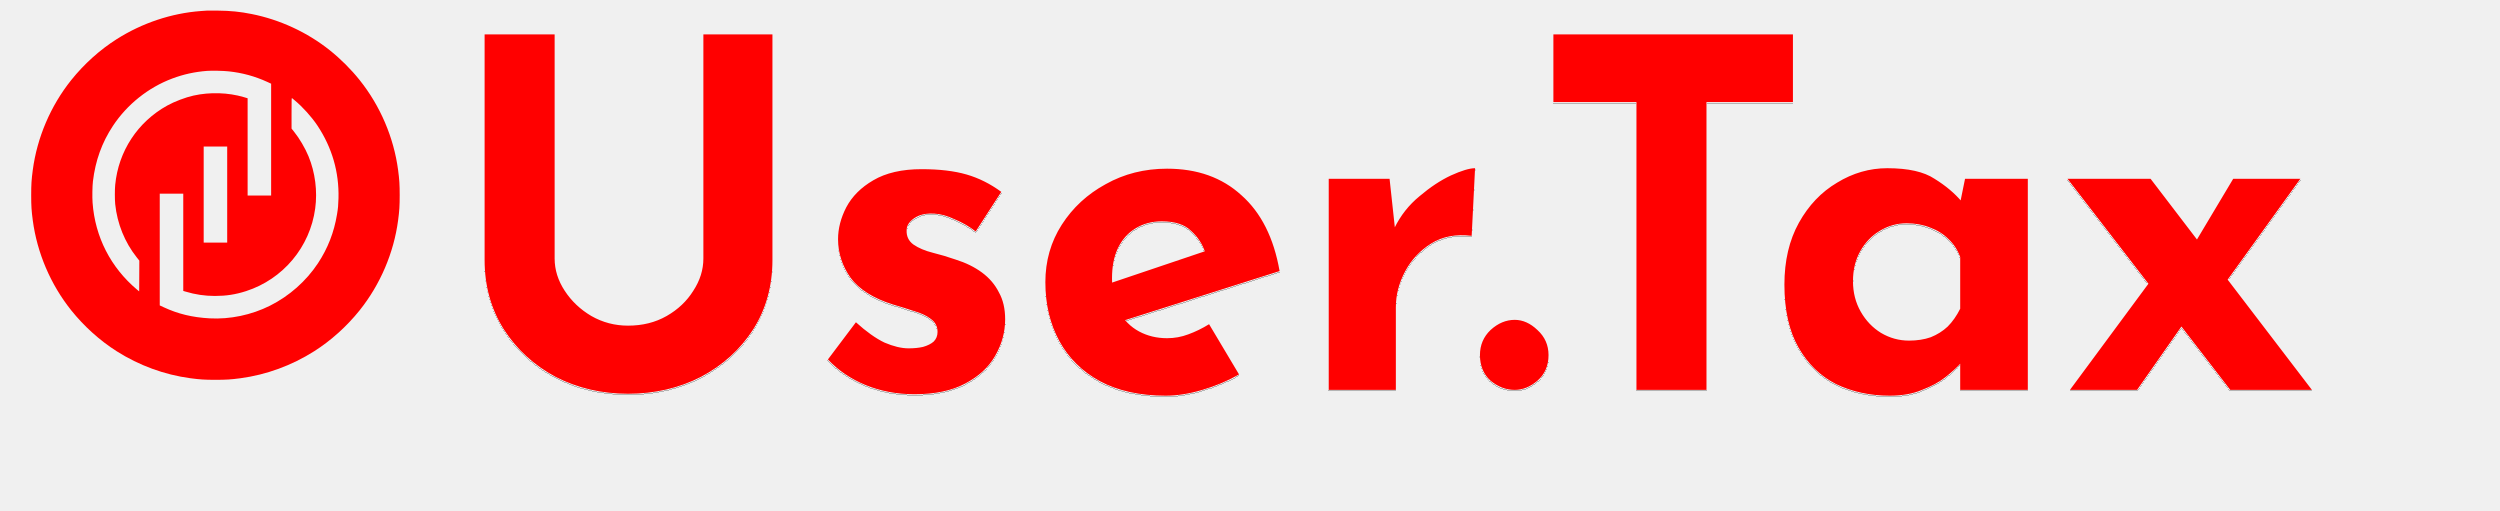
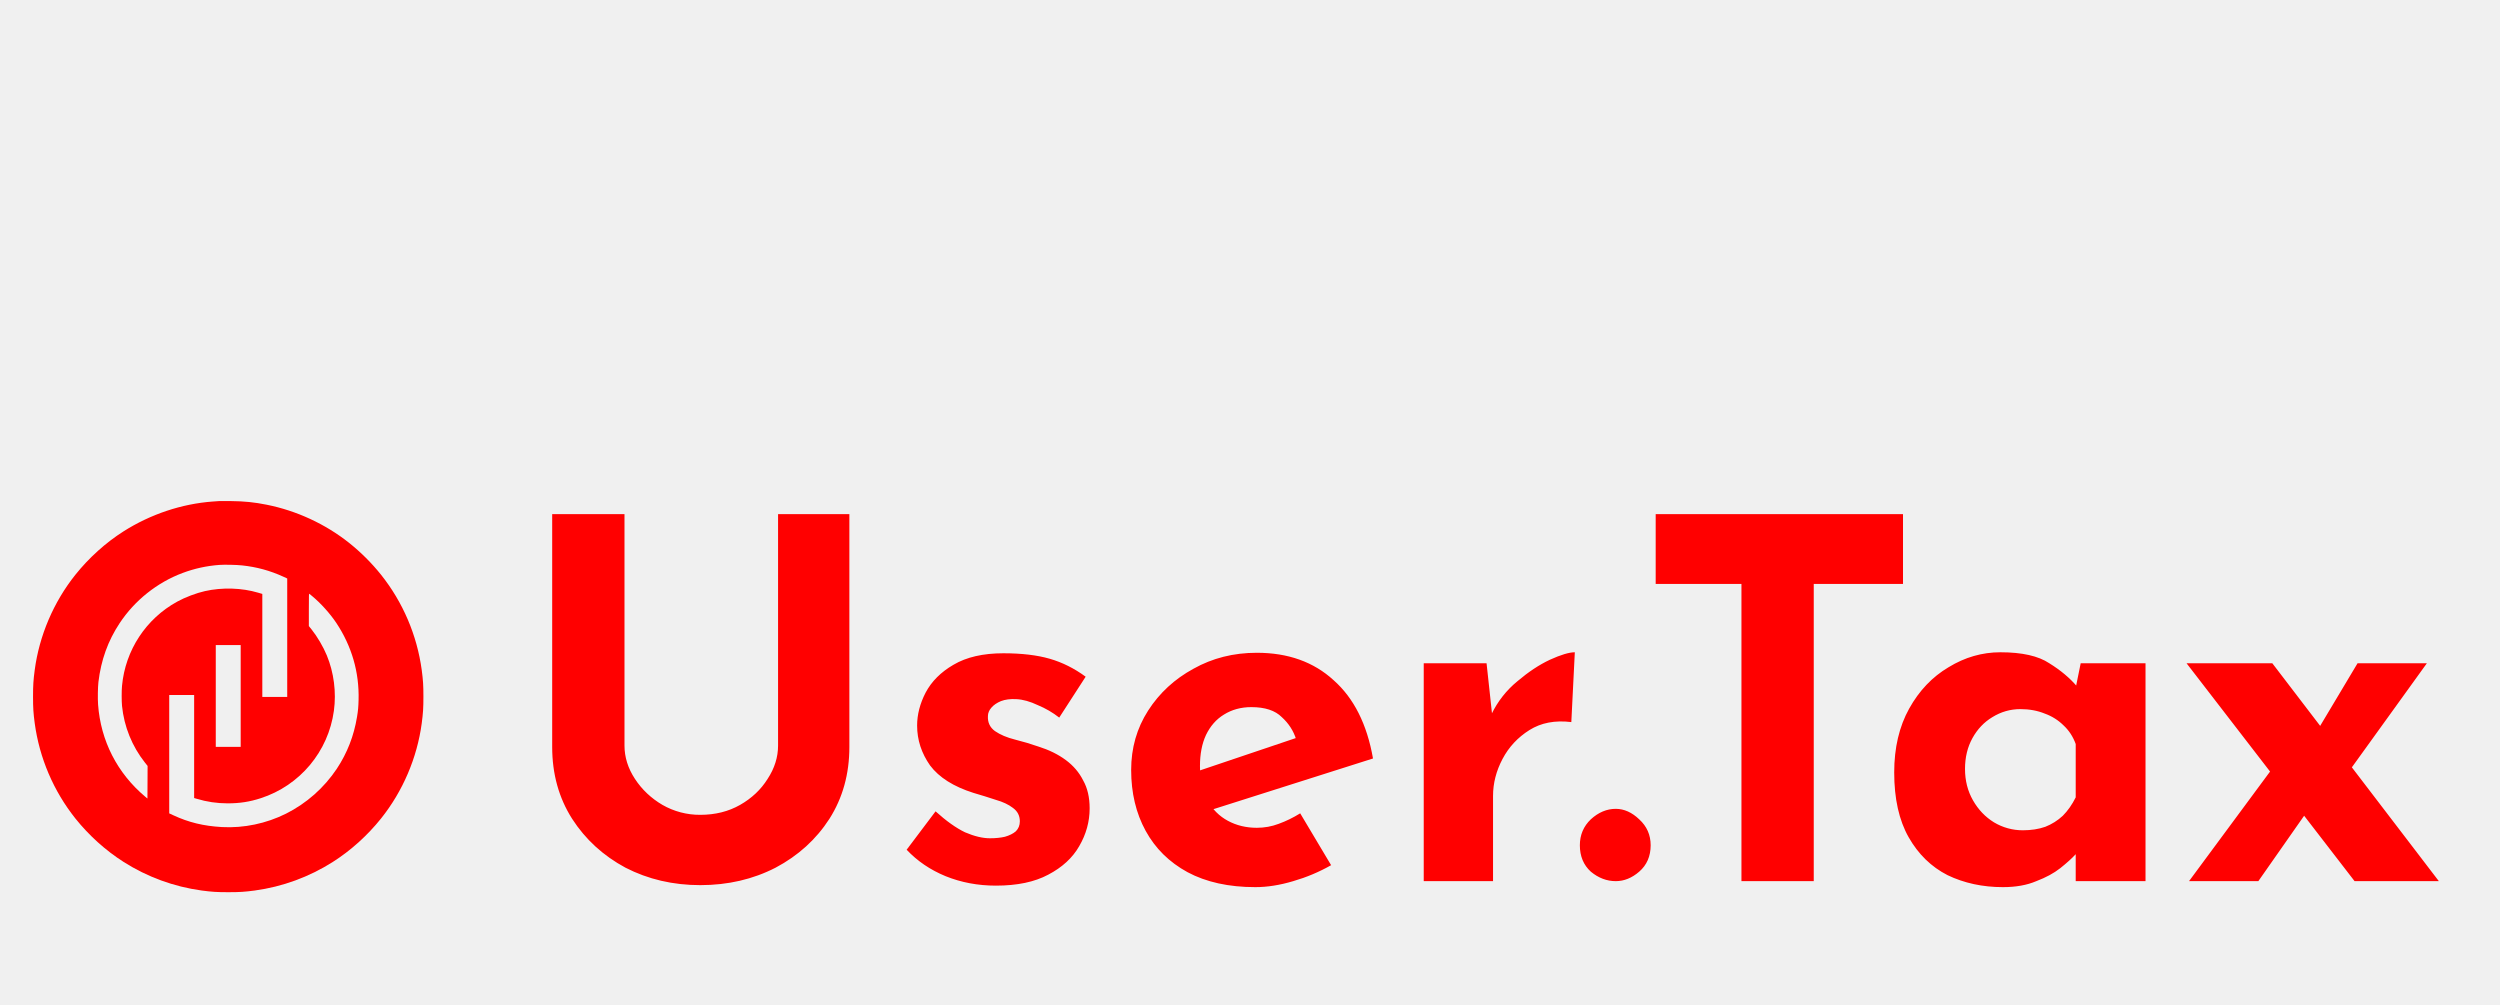
- <svg xmlns="http://www.w3.org/2000/svg" width="9939" height="2030" viewBox="0 0 9939 2030" fill="none">
-   <path d="M822.673 42.185c-3.321.246-14.391.986-24.601 1.725-116.363 8.628-232.973 47.576-334.207 111.791-66.915 42.398-129.894 99.218-180.818 162.816-81.922 102.546-135.553 228.141-152.774 357.679-5.043 38.578-6.273 56.45-6.273 99.835 0 43.385 1.23 61.256 6.273 99.834C147.494 1005.4 201.125 1131 283.047 1233.54c50.924 63.6 113.903 120.42 180.818 162.82 89.549 56.82 190.044 93.55 293 107.35 38.501 5.06 56.337 6.29 99.635 6.29s61.134-1.23 99.635-6.29c102.955-13.8 203.455-50.53 292.995-107.35 66.92-42.4 129.9-99.22 180.82-162.82 81.93-102.54 135.56-228.14 152.78-357.675 5.04-38.578 6.27-56.449 6.27-99.834 0-43.385-1.23-61.257-6.27-99.835-17.22-129.538-70.85-255.133-152.78-357.679-34.56-43.261-76.26-84.798-119.44-119.185-89.17-70.994-197.54-121.157-310.09-143.59-46.13-9.243-84.016-13.064-134.695-13.557-20.296-.247-39.607-.247-43.052 0Zm86.105 241.452c54.491 5.793 104.682 19.474 154.122 42.152l15.01 6.902v444.572h-93.484V390.62l-15.007-4.437c-61.872-18.488-135.183-20.707-200.253-6.163-31.736 7.026-74.911 23.418-103.94 39.441-117.84 64.954-194.595 182.044-207.265 315.896-1.845 18.365-1.722 58.545 0 75.801 7.995 77.895 37.886 151.97 85.981 212.492l9.964 12.44-.246 61.26-.369 61.13-8.611-7.15c-104.678-88.12-166.796-209.525-176.636-345.719-1.599-21.939-.861-65.817 1.353-84.428 9.717-82.209 35.794-154.682 79.585-220.745 56.459-85.414 140.718-152.587 236.048-188.33 44.774-16.762 88.933-26.499 138.258-30.32 18.574-1.356 63.84-.493 85.49 1.849ZM1171.4 398.755c31.98 26.376 67.65 66.063 90.65 100.574 58.06 87.386 86.47 185.372 83.64 289.027-.73 27.978-1.72 39.071-5.9 64.091-11.69 71.117-36.66 135.085-75.65 194.123-47.11 71.12-113.53 129.91-190.53 168.61-73.931 37.1-159.174 54.97-240.85 50.41-68.883-3.94-124.728-17.5-182.541-44.37l-15.13-7.03V769.868h93.485v386.762l8.364 2.47c39.485 11.96 76.633 17.38 117.102 17.5 45.389 0 82.783-5.79 124.236-19.23 147.114-47.57 254.004-175.138 274.794-328.341 9.47-69.268 0-143.342-26.57-207.68-13.65-32.909-35.92-70.87-57.57-97.863l-9.84-12.202v-61.256c0-58.176.13-61.257 2.22-59.655 1.11.986 5.66 4.684 10.09 8.382ZM903.242 773.566v191.041h-93.484V582.524h93.484v191.042Z" fill="red" />
-   <g filter="url(#a)">
-     <path d="M2205 1027.76c0 44.8 13.44 87.68 40.32 128.64 26.88 40.96 62.08 74.24 105.6 99.84 44.8 25.6 93.44 38.4 145.92 38.4 57.6 0 108.8-12.8 153.6-38.4 44.8-25.6 80-58.88 105.6-99.84 26.88-40.96 40.32-83.84 40.32-128.64V136.88h274.56v896.64c0 103.68-25.6 195.84-76.8 276.48-51.2 79.36-120.32 142.08-207.36 188.16-87.04 44.8-183.68 67.2-289.92 67.2-104.96 0-200.96-22.4-288-67.2-85.76-46.08-154.24-108.8-205.44-188.16-51.2-80.64-76.8-172.8-76.8-276.48V136.88H2205v890.88Zm1430.13 539.52c-69.12 0-133.76-12.16-193.92-36.48-58.88-24.32-108.8-58.24-149.76-101.76l111.36-147.84c40.96 37.12 78.72 64 113.28 80.64 35.84 15.36 67.84 23.04 96 23.04 21.76 0 40.96-1.92 57.6-5.76 17.92-5.12 32-12.16 42.24-21.12 10.24-10.24 15.36-23.04 15.36-38.4 0-21.76-8.96-39.04-26.88-51.84-16.64-12.8-38.4-23.04-65.28-30.72-26.88-8.96-55.68-17.92-86.4-26.88-76.8-24.32-132.48-59.52-167.04-105.6-33.28-47.36-49.92-98.56-49.92-153.6 0-42.24 10.88-84.48 32.64-126.72 23.04-43.52 58.88-79.36 107.52-107.52 49.92-29.44 113.92-44.16 192-44.16 70.4 0 129.92 7.04 178.56 21.12 48.64 14.08 94.72 37.12 138.24 69.12l-101.76 157.44c-24.32-19.2-51.84-35.2-82.56-48-29.44-14.08-56.96-21.76-82.56-23.04-23.04-1.28-42.88 1.28-59.52 7.68-15.36 6.4-27.52 14.72-36.48 24.96-8.96 10.24-13.44 21.12-13.44 32.64-1.28 24.32 7.68 43.52 26.88 57.6 20.48 14.08 46.08 24.96 76.8 32.64s60.8 16.64 90.24 26.88c40.96 12.8 76.16 30.08 105.6 51.84 29.44 21.76 51.84 48 67.2 78.72 16.64 29.44 24.96 65.28 24.96 107.52 0 51.2-13.44 99.84-40.32 145.92-25.6 44.8-65.28 81.28-119.04 109.44-52.48 28.16-119.68 42.24-201.6 42.24Zm998.91 5.76c-102.4 0-189.44-19.2-261.12-57.6-70.4-38.4-124.16-91.52-161.28-159.36-37.12-67.84-55.68-145.92-55.68-234.24 0-84.48 21.76-160.64 65.28-228.48 43.52-67.84 101.76-121.6 174.72-161.28 72.96-40.96 154.24-61.44 243.84-61.44 120.32 0 218.88 35.2 295.68 105.6 78.08 69.12 128.64 169.6 151.68 301.44l-652.8 207.36-59.52-145.92 472.32-159.36-55.68 24.96c-10.24-33.28-28.8-62.08-55.68-86.4-25.6-25.6-64.64-38.4-117.12-38.4-39.68 0-74.88 9.6-105.6 28.8-29.44 17.92-52.48 44.16-69.12 78.72-15.36 33.28-23.04 72.96-23.04 119.04 0 52.48 9.6 96.64 28.8 132.48 19.2 34.56 45.44 60.8 78.72 78.72s70.4 26.88 111.36 26.88c29.44 0 57.6-5.12 84.48-15.36 28.16-10.24 55.68-23.68 82.56-40.32l119.04 199.68c-44.8 25.6-93.44 46.08-145.92 61.44-51.2 15.36-99.84 23.04-145.92 23.04Zm890.37-862.08 24.96 230.4-5.76-34.56c24.32-49.92 57.6-92.16 99.84-126.72 42.24-35.84 83.84-63.36 124.8-82.56 42.24-19.2 74.24-28.8 96-28.8l-13.44 268.8c-62.72-7.68-116.48 2.56-161.28 30.72s-79.36 65.28-103.68 111.36c-24.32 46.08-36.48 93.44-36.48 142.08V1550h-266.88V710.96h241.92Zm359.27 700.8c0-39.68 14.08-72.96 42.24-99.84 29.44-26.88 61.44-40.32 96-40.32 32 0 62.08 13.44 90.24 40.32 29.44 26.88 44.16 60.16 44.16 99.84 0 42.24-14.72 76.16-44.16 101.76-28.16 24.32-58.24 36.48-90.24 36.48-34.56 0-66.56-12.16-96-36.48-28.16-25.6-42.24-59.52-42.24-101.76Zm291.97-1274.88h952.32v268.8h-343.68V1550h-278.4V405.68h-330.24v-268.8Zm1337 1436.16c-78.08 0-149.12-15.36-213.12-46.08-62.72-32-112.64-80.64-149.76-145.92-37.12-65.28-55.68-148.48-55.68-249.6 0-94.72 19.2-176.64 57.6-245.76 38.4-69.12 88.96-122.24 151.67-159.36 62.73-38.4 129.29-57.6 199.69-57.6 83.2 0 145.92 14.08 188.16 42.24 43.52 26.88 79.36 56.96 107.52 90.24l-11.52 32.64 24.96-122.88h249.6V1550h-268.8v-182.4l21.12 57.6c-2.56 0-10.24 7.68-23.04 23.04-12.8 14.08-32 31.36-57.6 51.84-24.32 19.2-55.04 35.84-92.16 49.92-35.84 15.36-78.72 23.04-128.64 23.04Zm76.8-218.88c32 0 60.8-4.48 86.4-13.44 25.6-10.24 48-24.32 67.2-42.24 19.2-19.2 35.84-42.88 49.92-71.04V1022c-10.24-28.16-25.6-51.84-46.08-71.04-20.48-20.48-44.8-35.84-72.96-46.08-28.16-11.52-59.52-17.28-94.08-17.28-38.4 0-74.24 10.24-107.52 30.72-32 19.2-57.6 46.08-76.8 80.64-19.2 34.56-28.8 74.24-28.8 119.04 0 44.8 10.24 85.12 30.72 120.96 20.48 35.84 47.36 64 80.64 84.48 34.56 20.48 71.68 30.72 111.36 30.72ZM8718.9 977.84l159.36-266.88h266.88l-332.16 460.8-94.08-193.92ZM9191.22 1550h-324.48L8219.7 710.96h330.24L9191.22 1550Zm-506.88-268.8L8496.18 1550H8229.3l332.16-449.28 122.88 180.48Z" fill="red" />
+ <svg xmlns="http://www.w3.org/2000/svg" width="366" height="147" viewBox="0 0 366 147" fill="none">
+   <g clip-path="url(#a)">
+     <path d="m32.093 73.357-.96.068c-4.54.336-9.088 1.856-13.038 4.36-2.61 1.654-5.067 3.871-7.053 6.352-3.196 4-5.288 8.9-5.96 13.953-.197 1.505-.245 2.202-.245 3.895 0 1.692.048 2.389.245 3.894a28.572 28.572 0 0 0 5.96 13.953c1.986 2.481 4.443 4.698 7.053 6.352a28.48 28.48 0 0 0 11.43 4.188c1.502.197 2.198.245 3.887.245 1.69 0 2.385-.048 3.887-.245a28.48 28.48 0 0 0 11.43-4.188c2.61-1.654 5.067-3.871 7.054-6.352 3.195-4 5.288-8.9 5.96-13.953.196-1.505.244-2.202.244-3.894 0-1.693-.048-2.39-.245-3.895a28.573 28.573 0 0 0-5.96-13.953 30.034 30.034 0 0 0-4.659-4.65c-3.479-2.769-7.706-4.726-12.097-5.6-1.8-.362-3.277-.51-5.254-.53-.792-.01-1.545-.01-1.68 0Zm3.358 9.42c2.126.225 4.084.759 6.013 1.644l.585.269v17.343h-3.646V86.95l-.586-.173c-2.413-.722-5.273-.808-7.812-.24-1.238.273-2.922.913-4.054 1.538a15.683 15.683 0 0 0-8.086 12.323c-.072.716-.067 2.284 0 2.957a15.957 15.957 0 0 0 3.354 8.289l.389.486-.01 2.389-.014 2.385-.336-.279c-4.084-3.438-6.507-8.173-6.89-13.486-.063-.856-.034-2.568.052-3.294.38-3.207 1.396-6.034 3.105-8.611 2.202-3.332 5.49-5.953 9.208-7.347a19.23 19.23 0 0 1 5.394-1.183c.724-.053 2.49-.02 3.334.072Zm10.245 4.49c1.248 1.029 2.64 2.577 3.537 3.924 2.265 3.408 3.373 7.23 3.263 11.274-.03 1.092-.068 1.525-.23 2.501-.457 2.774-1.43 5.269-2.952 7.572a19.414 19.414 0 0 1-7.433 6.578c-2.883 1.447-6.209 2.144-9.395 1.966-2.687-.153-4.866-.682-7.12-1.731l-.591-.274v-17.333h3.647v15.088l.326.096c1.54.467 2.99.678 4.568.683 1.77 0 3.23-.226 4.847-.75a15.68 15.68 0 0 0 10.72-12.809c.369-2.702 0-5.592-1.037-8.102-.533-1.283-1.401-2.764-2.246-3.817l-.384-.476v-2.39c0-2.27.005-2.39.087-2.327.043.039.22.183.393.327Zm-10.46 14.621v7.453h-3.647V94.436h3.647v7.452Z" fill="red" />
  </g>
+   <path d="M91.425 109.144c0 1.703.511 3.334 1.533 4.891 1.022 1.557 2.36 2.823 4.015 3.796a10.997 10.997 0 0 0 5.548 1.46c2.19 0 4.137-.487 5.84-1.46 1.703-.973 3.042-2.239 4.015-3.796 1.022-1.557 1.533-3.188 1.533-4.891V75.272h10.439v34.091c0 3.942-.973 7.446-2.92 10.512-1.947 3.017-4.575 5.402-7.884 7.154-3.309 1.703-6.984 2.555-11.023 2.555-3.99 0-7.64-.852-10.95-2.555-3.26-1.752-5.864-4.137-7.811-7.154-1.947-3.066-2.92-6.57-2.92-10.512V75.272h10.585v33.872Zm54.375 20.513c-2.628 0-5.086-.462-7.373-1.387-2.239-.925-4.137-2.214-5.694-3.869l4.234-5.621c1.557 1.411 2.993 2.433 4.307 3.066 1.362.584 2.579.876 3.65.876.827 0 1.557-.073 2.19-.219.681-.195 1.216-.462 1.606-.803.389-.389.584-.876.584-1.46 0-.827-.341-1.484-1.022-1.971-.633-.487-1.46-.876-2.482-1.168a90.887 90.887 0 0 0-3.285-1.022c-2.92-.925-5.037-2.263-6.351-4.015-1.266-1.801-1.898-3.747-1.898-5.84 0-1.606.413-3.212 1.241-4.818.876-1.655 2.238-3.017 4.088-4.088 1.898-1.12 4.331-1.679 7.3-1.679 2.676 0 4.939.268 6.789.803 1.849.535 3.601 1.411 5.256 2.628l-3.869 5.986a13.286 13.286 0 0 0-3.139-1.825c-1.12-.535-2.166-.827-3.139-.876-.876-.049-1.631.049-2.263.292-.584.243-1.047.56-1.387.949-.341.389-.511.803-.511 1.241-.049.925.292 1.655 1.022 2.19.778.535 1.752.949 2.92 1.241a40.07 40.07 0 0 1 3.431 1.022c1.557.487 2.895 1.144 4.015 1.971 1.119.827 1.971 1.825 2.555 2.993.632 1.119.949 2.482.949 4.088 0 1.947-.511 3.796-1.533 5.548-.974 1.703-2.482 3.09-4.526 4.161-1.996 1.071-4.551 1.606-7.665 1.606Zm37.979.219c-3.893 0-7.203-.73-9.928-2.19-2.677-1.46-4.721-3.48-6.132-6.059-1.411-2.579-2.117-5.548-2.117-8.906 0-3.212.827-6.108 2.482-8.687 1.655-2.579 3.869-4.623 6.643-6.132 2.774-1.557 5.864-2.336 9.271-2.336 4.575 0 8.322 1.338 11.242 4.015 2.969 2.628 4.891 6.448 5.767 11.461l-24.82 7.884-2.263-5.548 17.958-6.059-2.117.949c-.389-1.265-1.095-2.36-2.117-3.285-.973-.973-2.458-1.46-4.453-1.46-1.509 0-2.847.365-4.015 1.095-1.119.681-1.995 1.679-2.628 2.993-.584 1.265-.876 2.774-.876 4.526 0 1.995.365 3.674 1.095 5.037.73 1.314 1.728 2.312 2.993 2.993s2.677 1.022 4.234 1.022c1.119 0 2.19-.195 3.212-.584 1.071-.389 2.117-.9 3.139-1.533l4.526 7.592a25.683 25.683 0 0 1-5.548 2.336c-1.947.584-3.796.876-5.548.876Zm33.853-32.777.949 8.76-.219-1.314a14.147 14.147 0 0 1 3.796-4.818c1.606-1.363 3.187-2.409 4.745-3.139 1.606-.73 2.822-1.095 3.65-1.095l-.511 10.22c-2.385-.292-4.429.097-6.132 1.168-1.704 1.071-3.018 2.482-3.942 4.234-.925 1.752-1.387 3.553-1.387 5.402V129h-10.147V97.099h9.198Zm13.659 26.645c0-1.509.536-2.774 1.606-3.796 1.12-1.022 2.336-1.533 3.65-1.533 1.217 0 2.361.511 3.431 1.533 1.12 1.022 1.679 2.287 1.679 3.796 0 1.606-.559 2.896-1.679 3.869-1.07.925-2.214 1.387-3.431 1.387-1.314 0-2.53-.462-3.65-1.387-1.07-.973-1.606-2.263-1.606-3.869Zm11.101-48.472H278.6v10.22h-13.067V129h-10.585V85.492h-12.556v-10.22Zm50.834 54.604c-2.969 0-5.67-.584-8.103-1.752-2.385-1.217-4.283-3.066-5.694-5.548-1.411-2.482-2.117-5.645-2.117-9.49 0-3.601.73-6.716 2.19-9.344 1.46-2.628 3.382-4.648 5.767-6.059 2.385-1.46 4.915-2.19 7.592-2.19 3.163 0 5.548.535 7.154 1.606 1.655 1.022 3.017 2.166 4.088 3.431l-.438 1.241.949-4.672h9.49V129h-10.22v-6.935l.803 2.19c-.097 0-.389.292-.876.876-.487.535-1.217 1.192-2.19 1.971-.925.73-2.093 1.363-3.504 1.898-1.363.584-2.993.876-4.891.876Zm2.92-8.322c1.217 0 2.312-.17 3.285-.511a8.132 8.132 0 0 0 2.555-1.606c.73-.73 1.363-1.63 1.898-2.701v-7.811c-.389-1.071-.973-1.971-1.752-2.701a7.479 7.479 0 0 0-2.774-1.752c-1.071-.438-2.263-.657-3.577-.657-1.46 0-2.823.389-4.088 1.168-1.217.73-2.19 1.752-2.92 3.066-.73 1.314-1.095 2.823-1.095 4.526 0 1.703.389 3.236 1.168 4.599.779 1.363 1.801 2.433 3.066 3.212a8.16 8.16 0 0 0 4.234 1.168Zm42.943-14.308 6.059-10.147h10.147l-12.629 17.52-3.577-7.373ZM357.047 129H344.71l-24.601-31.901h12.556L357.047 129Zm-19.272-10.22L330.621 129h-10.147l12.629-17.082 4.672 6.862Z" fill="red" />
  <defs>
-     <filter id="a" x="1922.6" y="136.88" width="7272.62" height="1444.16" filterUnits="userSpaceOnUse" color-interpolation-filters="sRGB">
-       <feFlood flood-opacity="0" result="BackgroundImageFix" />
-       <feColorMatrix in="SourceAlpha" values="0 0 0 0 0 0 0 0 0 0 0 0 0 0 0 0 0 0 127 0" result="hardAlpha" />
-       <feOffset dy="4" />
-       <feGaussianBlur stdDeviation="2" />
-       <feComposite in2="hardAlpha" operator="out" />
-       <feColorMatrix values="0 0 0 0 0 0 0 0 0 0 0 0 0 0 0 0 0 0 0.25 0" />
-       <feBlend in2="BackgroundImageFix" result="effect1_dropShadow_1_5" />
-       <feBlend in="SourceGraphic" in2="effect1_dropShadow_1_5" result="shape" />
-     </filter>
+     <clipPath id="a">
+       <path fill="#fff" transform="translate(0 73.35)" d="M0 0h62v62H0z" />
+     </clipPath>
  </defs>
</svg>
